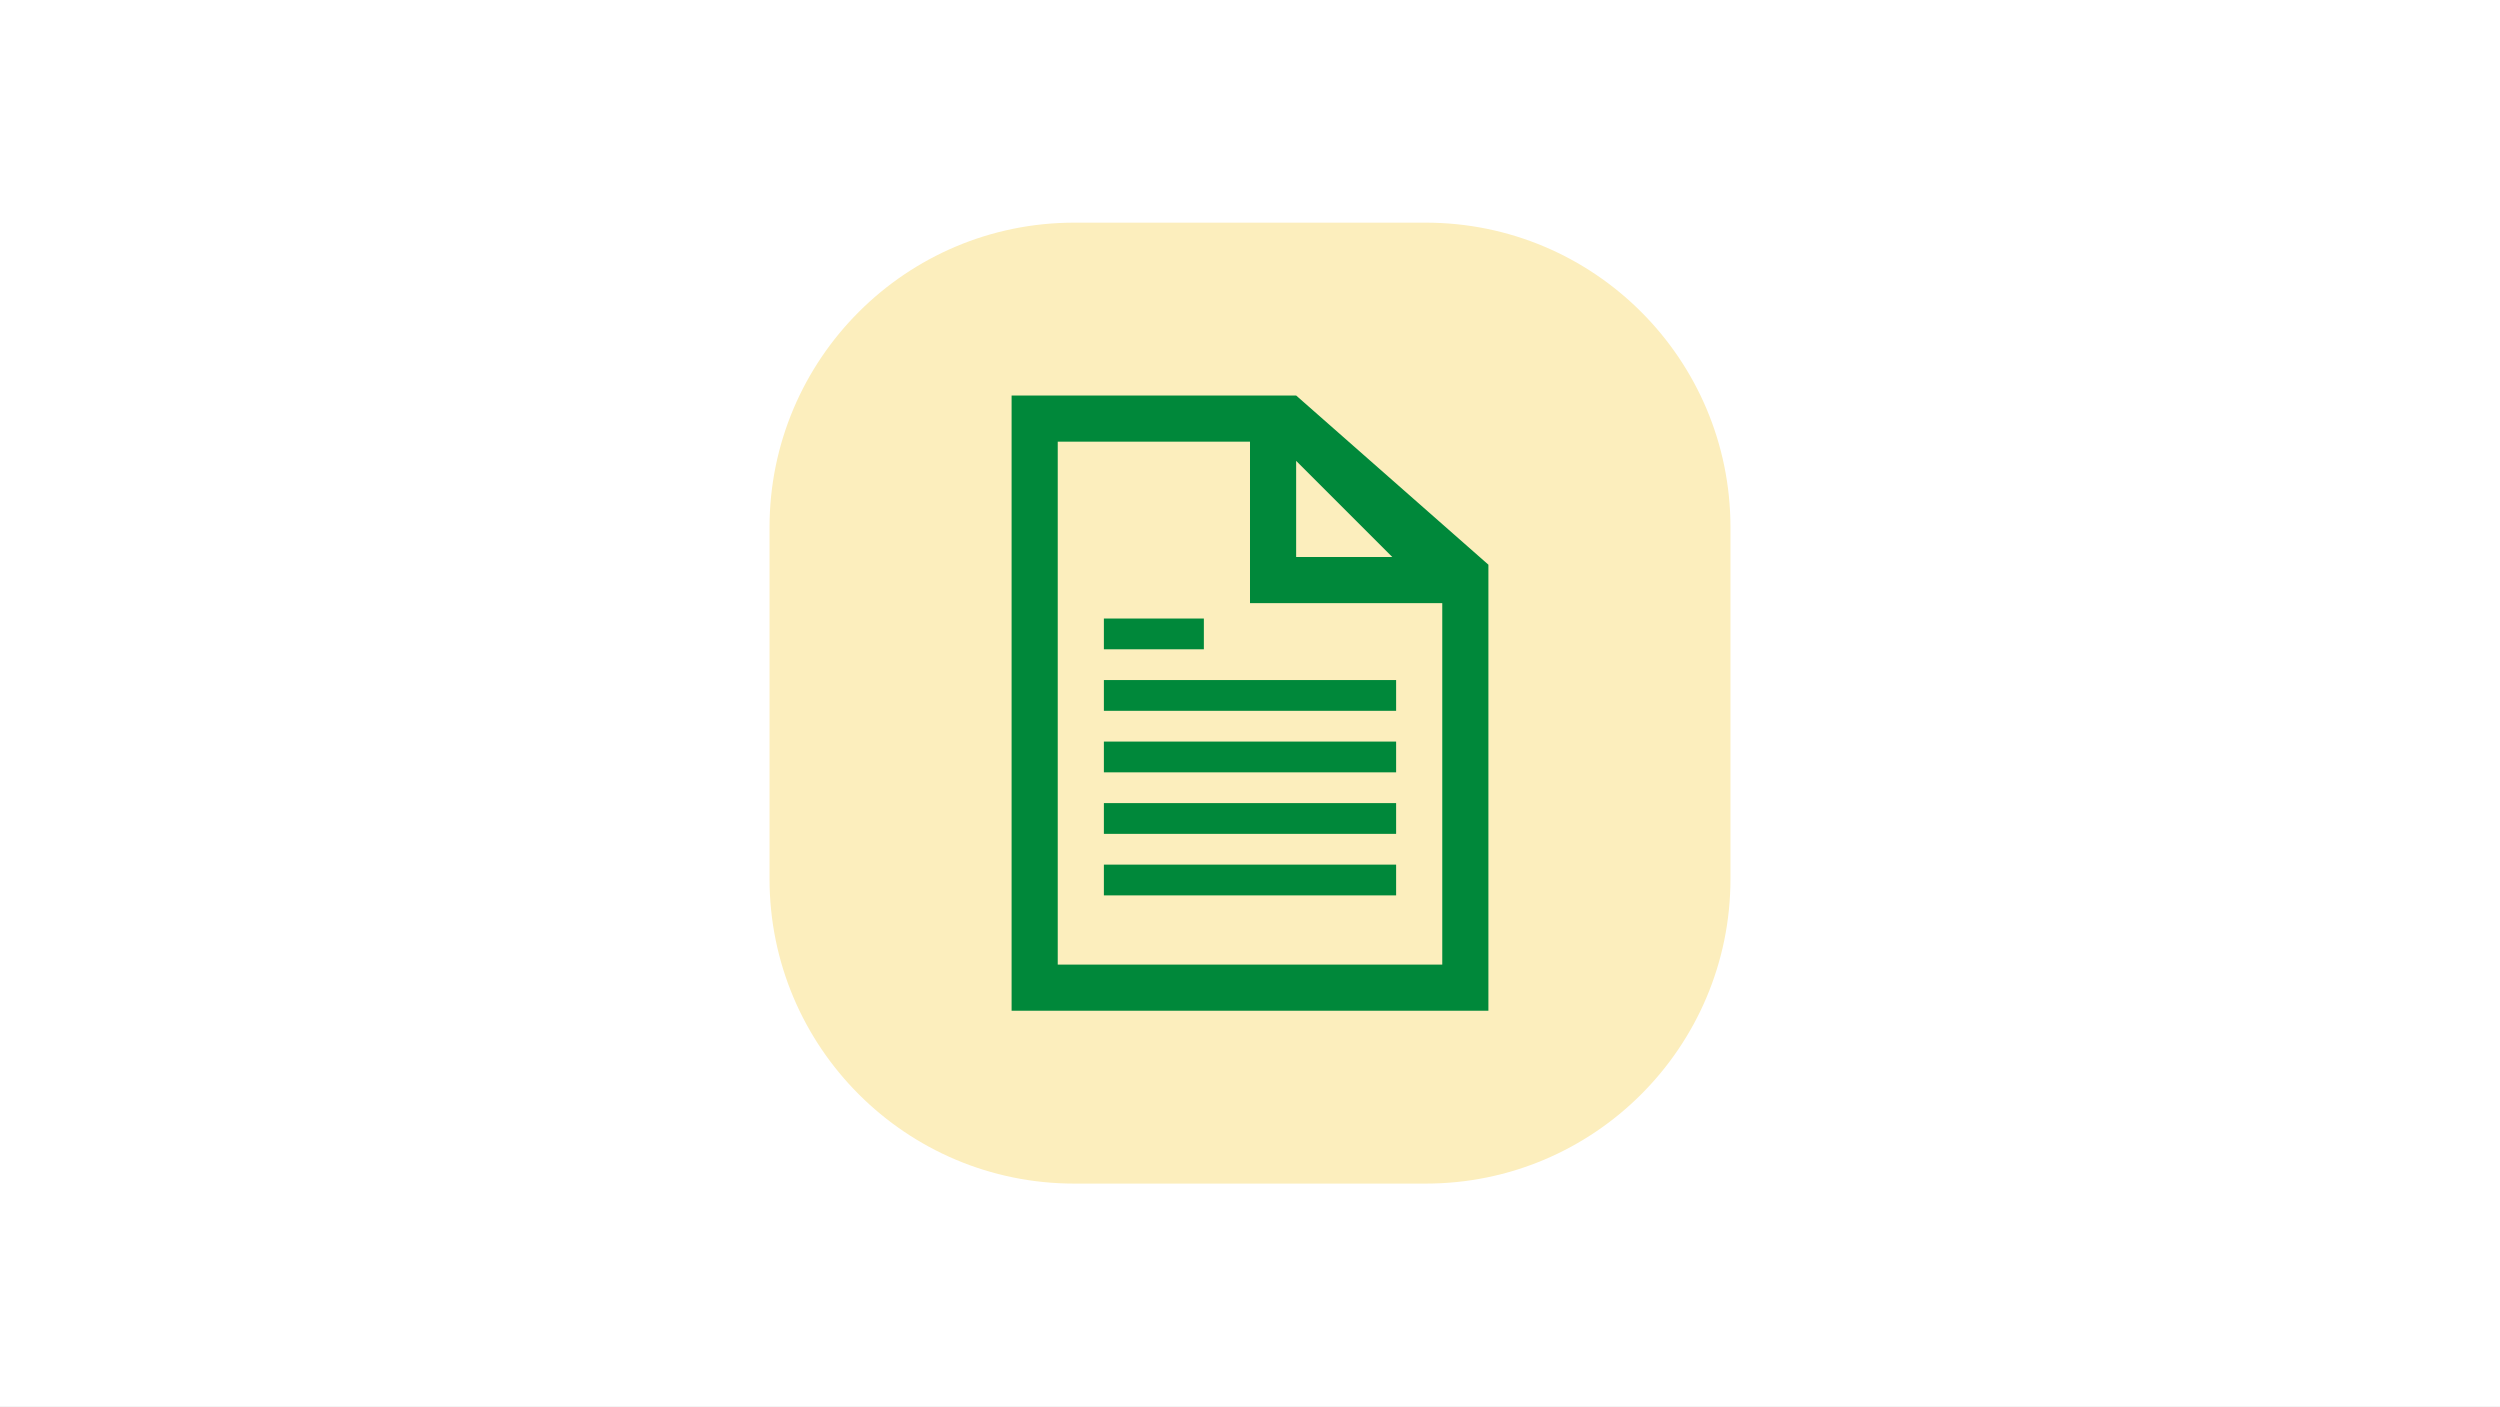
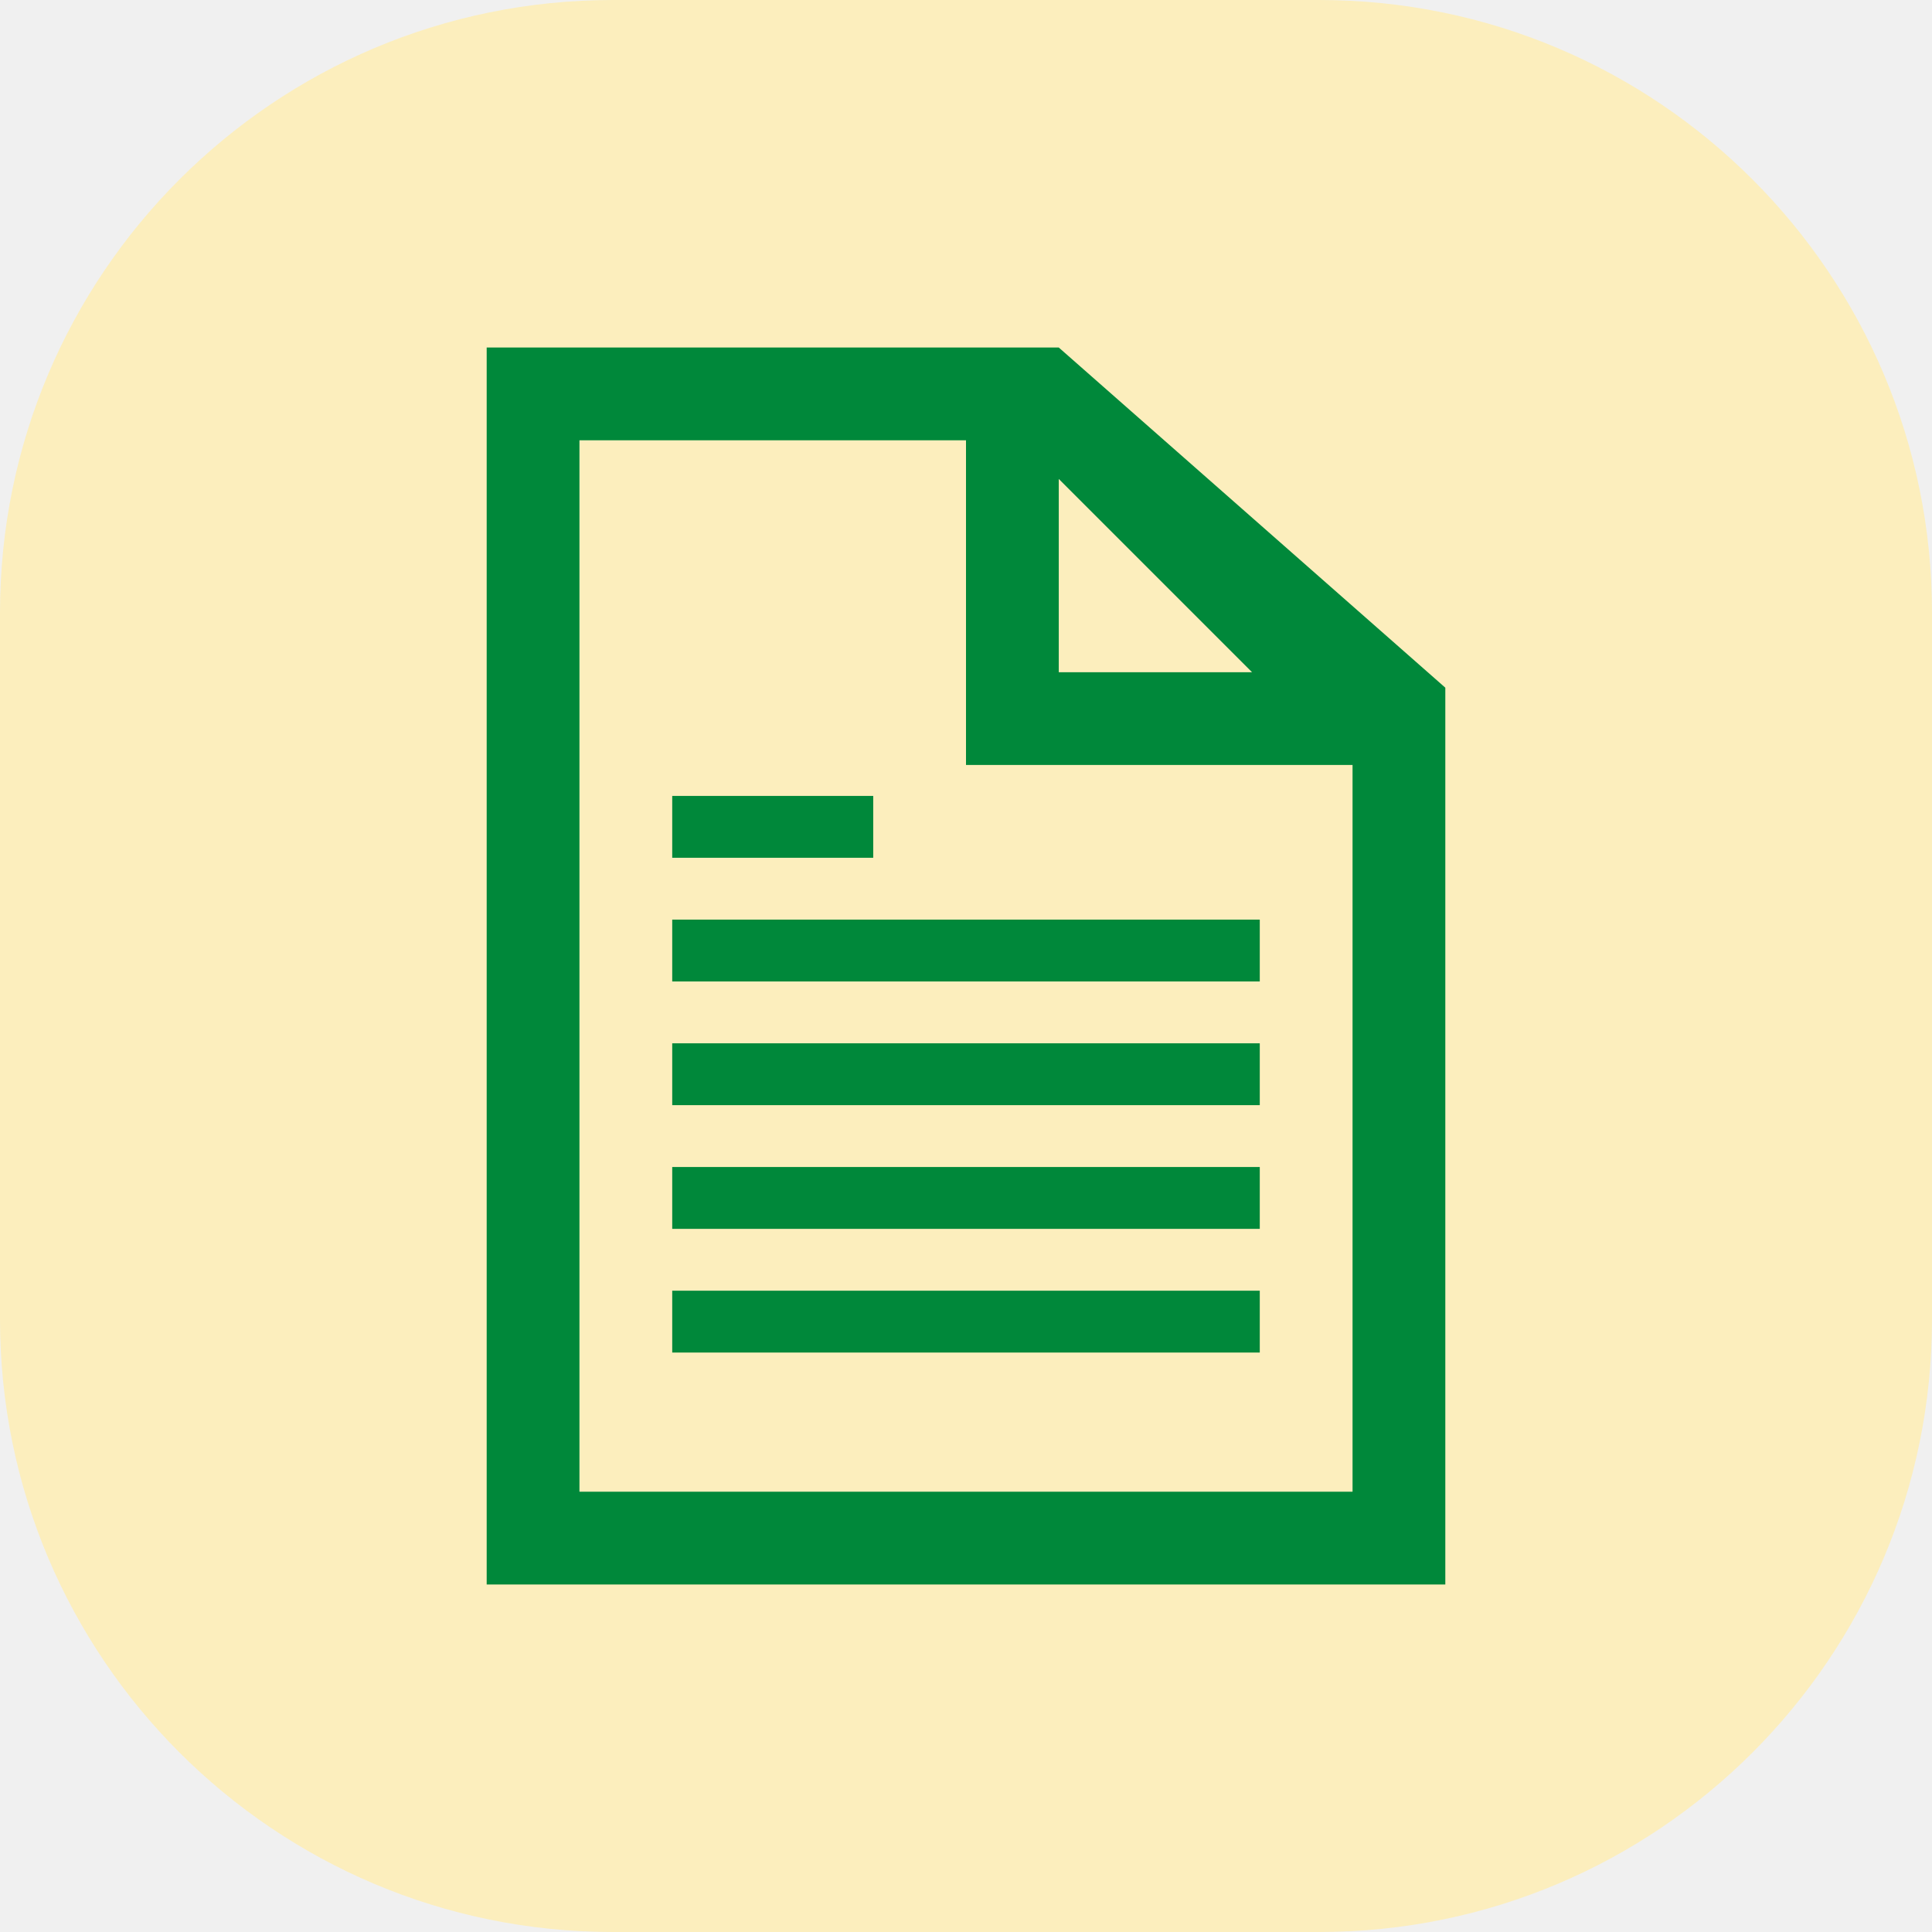
- <svg xmlns="http://www.w3.org/2000/svg" width="1280" height="720" overflow="hidden">
-   <g>
-     <rect x="0" y="0" width="1280" height="720" fill="#FFFFFF" />
-     <path d="M394 270.043C394 183.863 463.863 114 550.043 114L729.957 114C816.137 114 886 183.863 886 270.043L886 449.957C886 536.137 816.137 606 729.957 606L550.043 606C463.863 606 394 536.137 394 449.957Z" fill="#FCEEBD" fill-rule="evenodd" />
-     <g>
-       <g>
-         <g>
-           <path d="M541.562 493.875 541.562 226.125 640 226.125 640 308.812 738.438 308.812 738.438 493.875 541.562 493.875ZM663.625 235.969 712.844 285.188 663.625 285.188 663.625 235.969ZM663.625 202.5 517.938 202.5 517.938 517.5 762.062 517.5 762.062 289.125 663.625 202.5Z" fill="#00883A" />
-           <path d="M565.188 348.188 714.812 348.188 714.812 363.938 565.188 363.938Z" fill="#00883A" />
-           <path d="M565.188 316.688 616.375 316.688 616.375 332.438 565.188 332.438Z" fill="#00883A" />
-           <path d="M565.188 379.688 714.812 379.688 714.812 395.438 565.188 395.438Z" fill="#00883A" />
-           <path d="M565.188 411.188 714.812 411.188 714.812 426.938 565.188 426.938Z" fill="#00883A" />
-           <path d="M565.188 442.688 714.812 442.688 714.812 458.438 565.188 458.438Z" fill="#00883A" />
+ <svg xmlns="http://www.w3.org/2000/svg" width="492" height="492" overflow="hidden" version="1.1" id="svg10">
+   <defs id="defs10" />
+   <g id="g10" transform="translate(-394,-114)">
+     <path d="M 394,270.043 C 394,183.863 463.863,114 550.043,114 H 729.957 C 816.137,114 886,183.863 886,270.043 V 449.957 C 886,536.137 816.137,606 729.957,606 H 550.043 C 463.863,606 394,536.137 394,449.957 Z" fill="#fceebd" fill-rule="evenodd" id="path1" />
+     <g id="g9">
+       <g id="g8">
+         <g id="g7">
+           <path d="M 541.562,493.875 V 226.125 H 640 v 82.687 h 98.438 v 185.063 z m 122.063,-257.906 49.219,49.219 h -49.219 z m 0,-33.469 H 517.938 v 315 H 762.062 V 289.125 Z" fill="#00883a" id="path2" />
+           <path d="m 565.188,348.188 h 149.624 v 15.75 H 565.188 Z" fill="#00883a" id="path3" />
+           <path d="m 565.188,316.688 h 51.187 v 15.75 h -51.187 z" fill="#00883a" id="path4" />
+           <path d="m 565.188,379.688 h 149.624 v 15.75 H 565.188 Z" fill="#00883a" id="path5" />
+           <path d="m 565.188,411.188 h 149.624 v 15.75 H 565.188 Z" fill="#00883a" id="path6" />
+           <path d="m 565.188,442.688 h 149.624 v 15.75 H 565.188 Z" fill="#00883a" id="path7" />
        </g>
      </g>
    </g>
  </g>
</svg>
